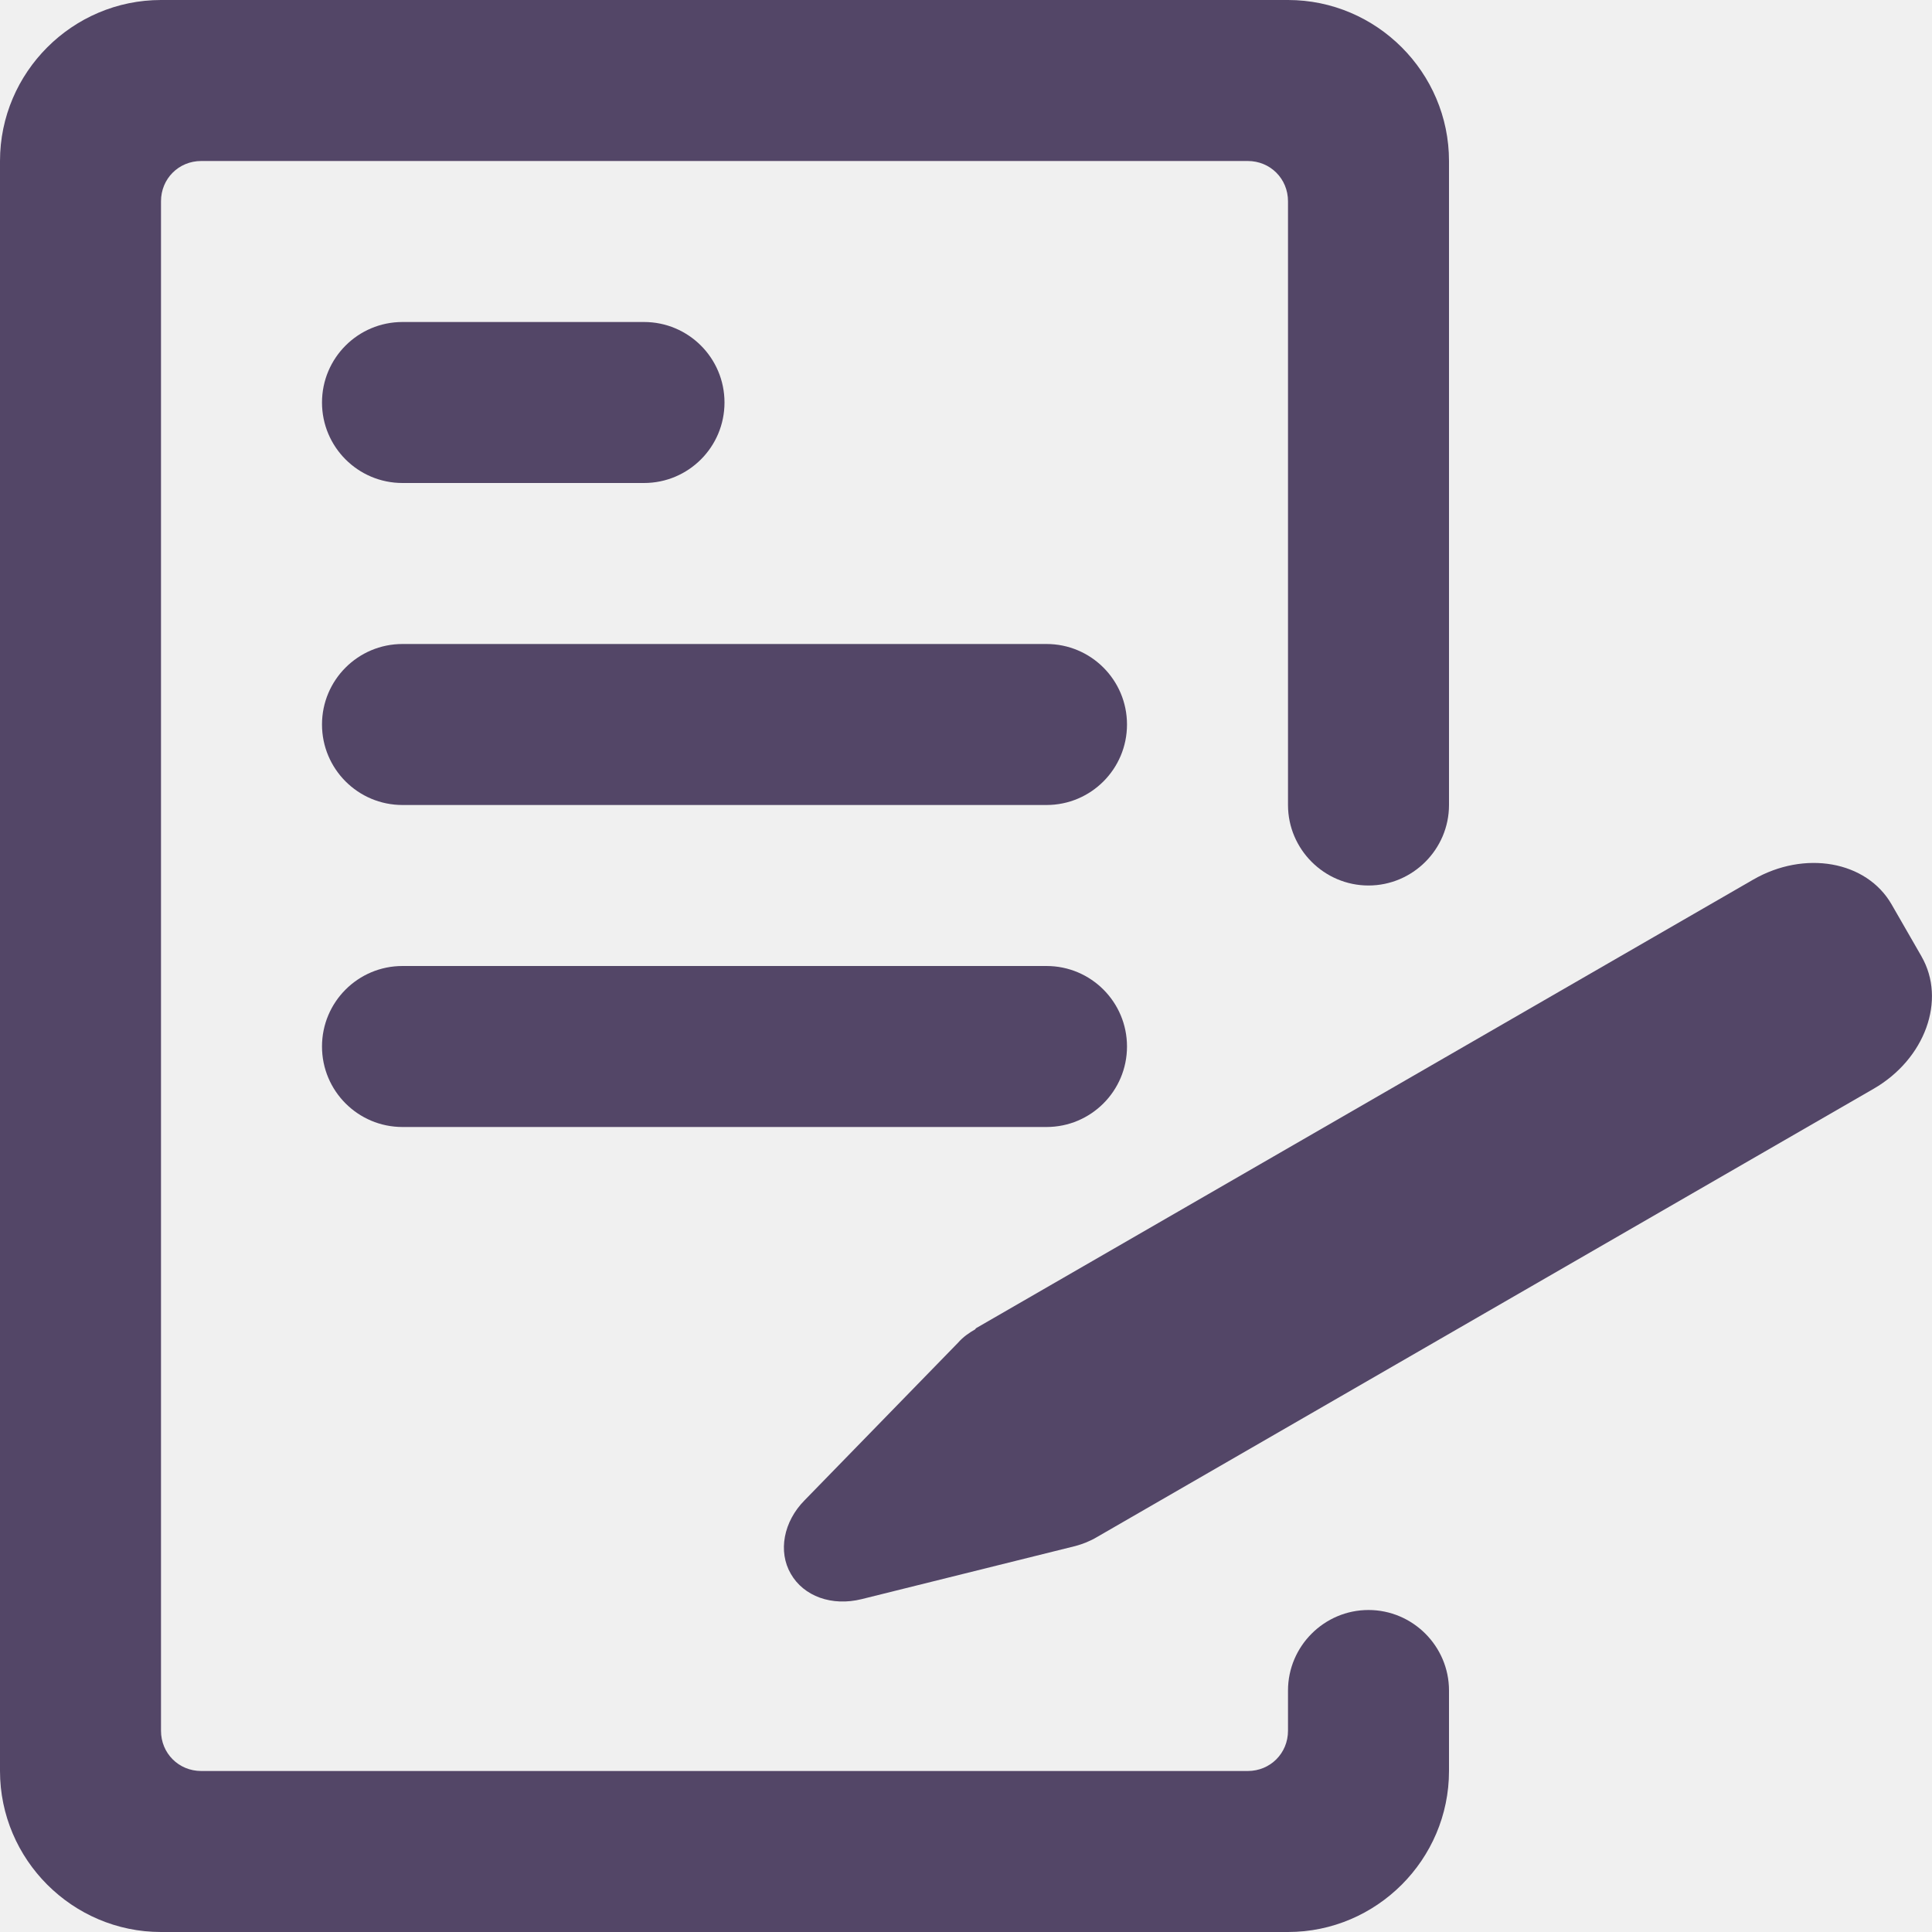
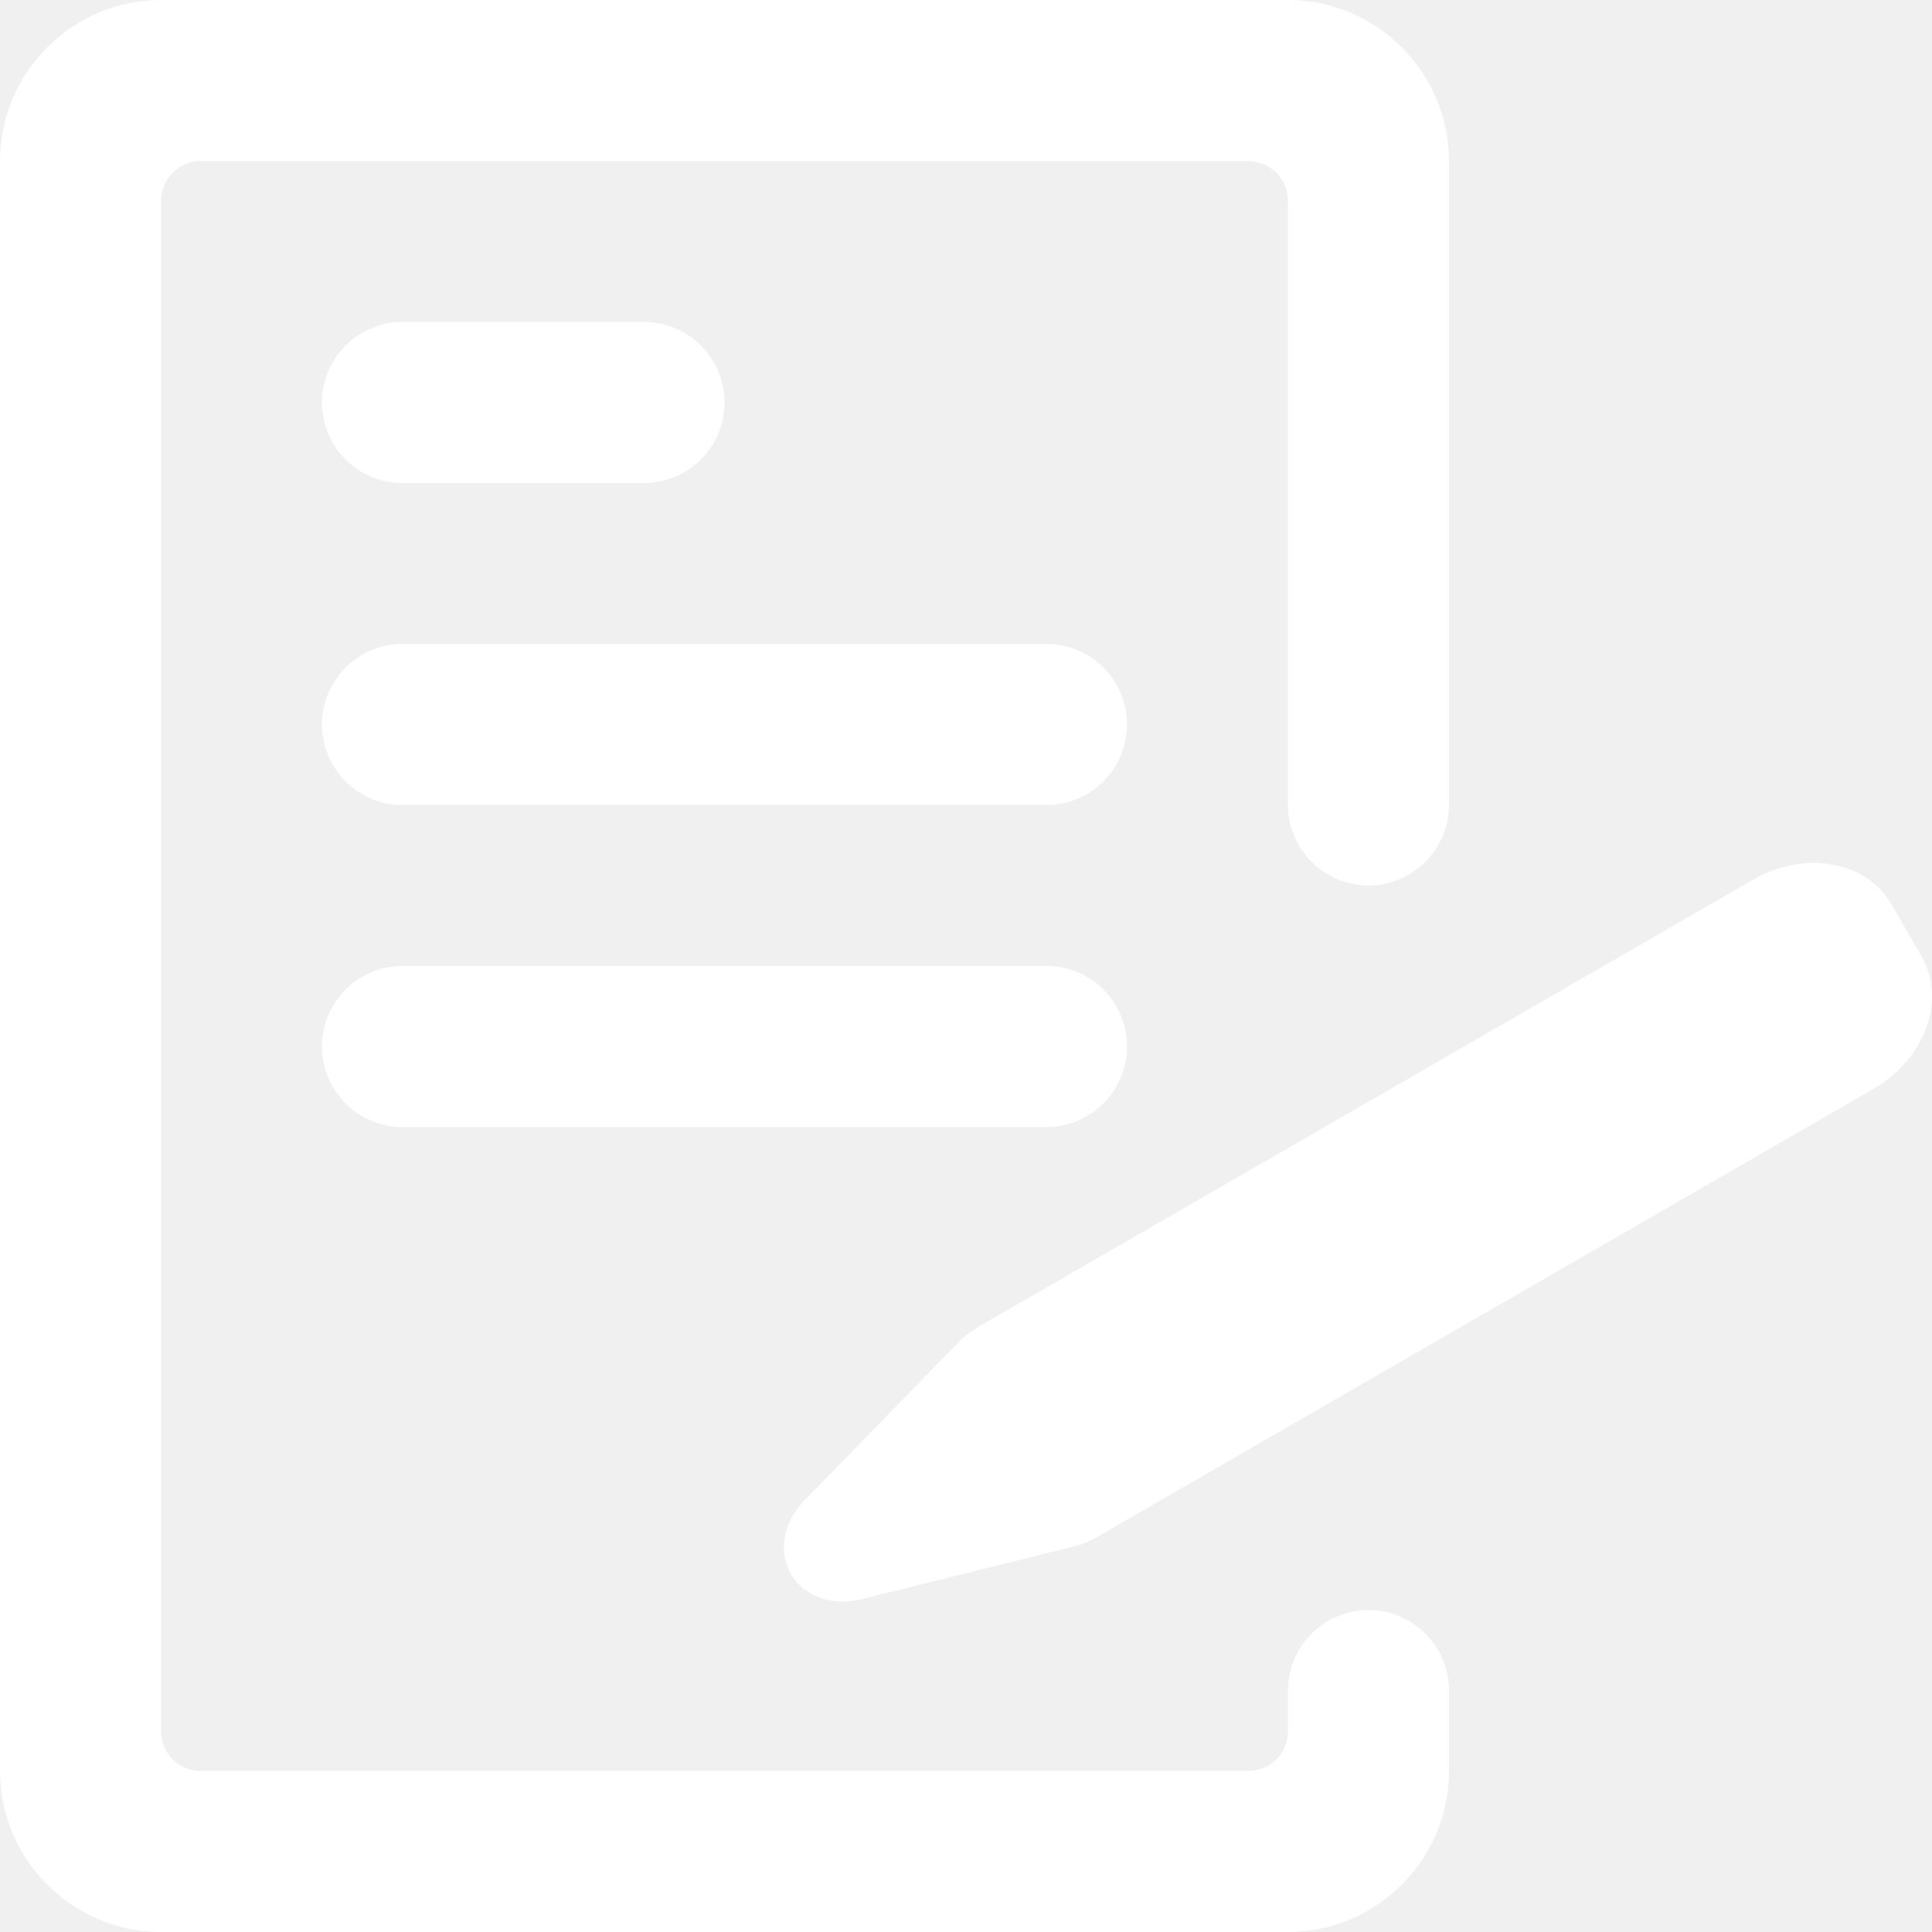
<svg xmlns="http://www.w3.org/2000/svg" width="24" height="24" viewBox="0 0 24 24" fill="none">
-   <g clip-path="url(#clip0_656_73)">
-     <path d="M8 6H5C4.447 6 4 5.552 4 5C4 4.448 4.447 4 5 4H8C8.553 4 9 4.448 9 5C9 5.552 8.553 6 8 6ZM13 10H5C4.447 10 4 9.552 4 9C4 8.448 4.447 8 5 8H13C13.553 8 14 8.448 14 9C14 9.552 13.553 10 13 10ZM13 14H5C4.447 14 4 13.552 4 13C4 12.448 4.447 12 5 12H13C13.553 12 14 12.448 14 13C14 13.552 13.553 14 13 14Z" fill="#534667" />
-     <path d="M18 2V10C18 10.55 17.55 11 17 11C16.45 11 16 10.55 16 10V2.5C16 2.22 15.78 2 15.5 2H2.5C2.22 2 2 2.22 2 2.5V21.5C2 21.78 2.22 22 2.5 22H15.5C15.78 22 16 21.78 16 21.5V21C16 20.45 16.45 20 17 20C17.55 20 18 20.45 18 21V22C18 23.1 17.1 24 16 24H2C0.9 24 0 23.1 0 22V2C0 0.9 0.9 0 2 0H16C17.1 0 18 0.9 18 2Z" fill="#534667" />
-     <path d="M23.87 11.882C24.18 12.422 23.915 13.155 23.275 13.525L13.625 19.095C13.541 19.145 13.449 19.181 13.36 19.205L10.704 19.865C10.334 19.957 9.984 19.83 9.824 19.551C9.662 19.273 9.734 18.901 9.994 18.638L11.901 16.68C11.964 16.608 12.038 16.557 12.115 16.513C12.119 16.503 12.127 16.498 12.127 16.498L21.777 10.928C22.417 10.558 23.185 10.694 23.497 11.233L23.871 11.883L23.87 11.882Z" fill="#534667" />
+   <g clip-path="url(#clip0_678_86)">
+     <mask id="mask0_678_86" style="mask-type:luminance" maskUnits="userSpaceOnUse" x="0" y="0" width="24" height="24">
+       <path d="M24 0H0V24H24V0Z" fill="white" />
+     </mask>
+     <g mask="url(#mask0_678_86)">
+       <path d="M8 6H5C4.447 6 4 5.552 4 5C4 4.448 4.447 4 5 4H8C8.553 4 9 4.448 9 5C9 5.552 8.553 6 8 6ZM13 10H5C4.447 10 4 9.552 4 9C4 8.448 4.447 8 5 8H13C13.553 8 14 8.448 14 9C14 9.552 13.553 10 13 10ZM13 14H5C4.447 14 4 13.552 4 13C4 12.448 4.447 12 5 12H13C13.553 12 14 12.448 14 13C14 13.552 13.553 14 13 14Z" fill="white" />
+       <path d="M18 2V10C18 10.55 17.55 11 17 11C16.45 11 16 10.55 16 10V2.5C16 2.22 15.78 2 15.5 2H2.5C2.22 2 2 2.22 2 2.5V21.5C2 21.78 2.22 22 2.5 22H15.5C15.78 22 16 21.78 16 21.5V21C16 20.45 16.45 20 17 20C17.55 20 18 20.45 18 21V22C18 23.1 17.1 24 16 24H2C0.9 24 0 23.1 0 22V2C0 0.9 0.9 0 2 0H16C17.1 0 18 0.9 18 2Z" fill="white" />
+       <path d="M23.87 11.882C24.18 12.422 23.915 13.155 23.275 13.525L13.625 19.095C13.541 19.145 13.449 19.181 13.36 19.205L10.704 19.865C10.334 19.957 9.984 19.83 9.824 19.551C9.662 19.273 9.734 18.901 9.994 18.638L11.901 16.68C11.964 16.608 12.038 16.557 12.115 16.513C12.119 16.503 12.127 16.498 12.127 16.498L21.777 10.928C22.417 10.558 23.185 10.694 23.497 11.233L23.871 11.883L23.87 11.882Z" fill="white" />
+     </g>
  </g>
  <defs>
-     <clipPath id="clip0_656_73">
+     <clipPath id="clip0_678_86">
      <rect width="24" height="24" fill="white" />
    </clipPath>
  </defs>
</svg>
